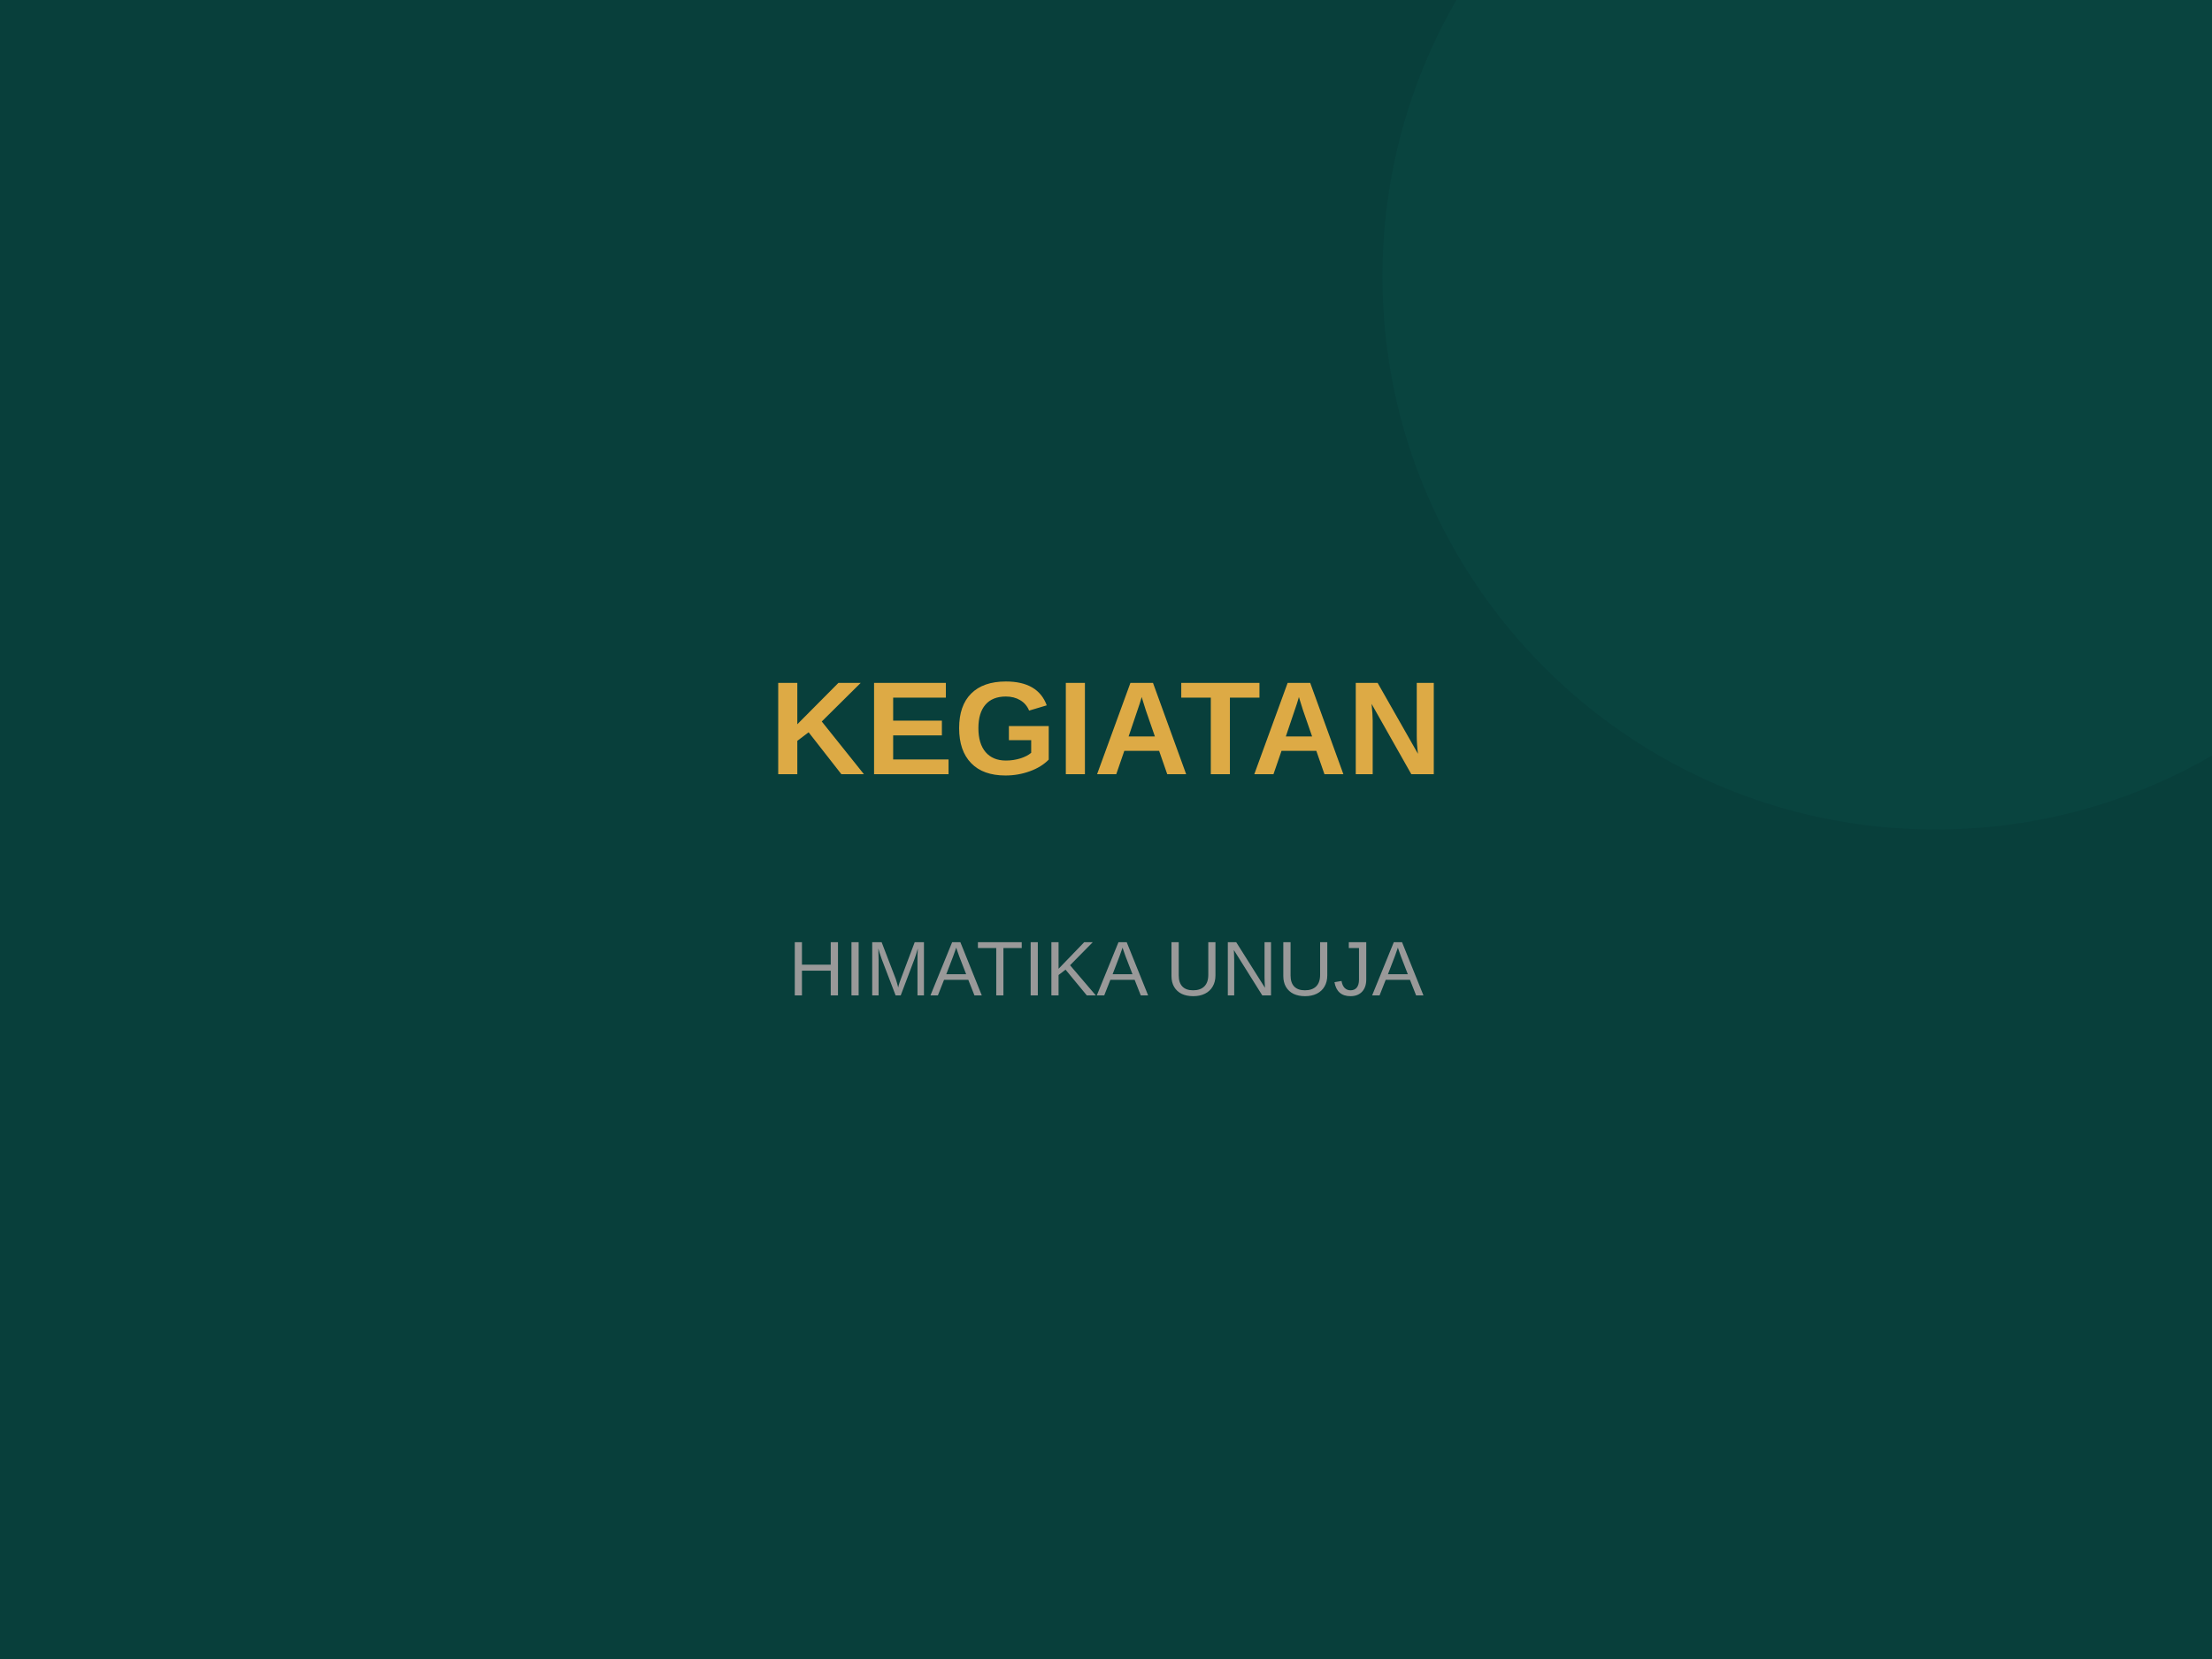
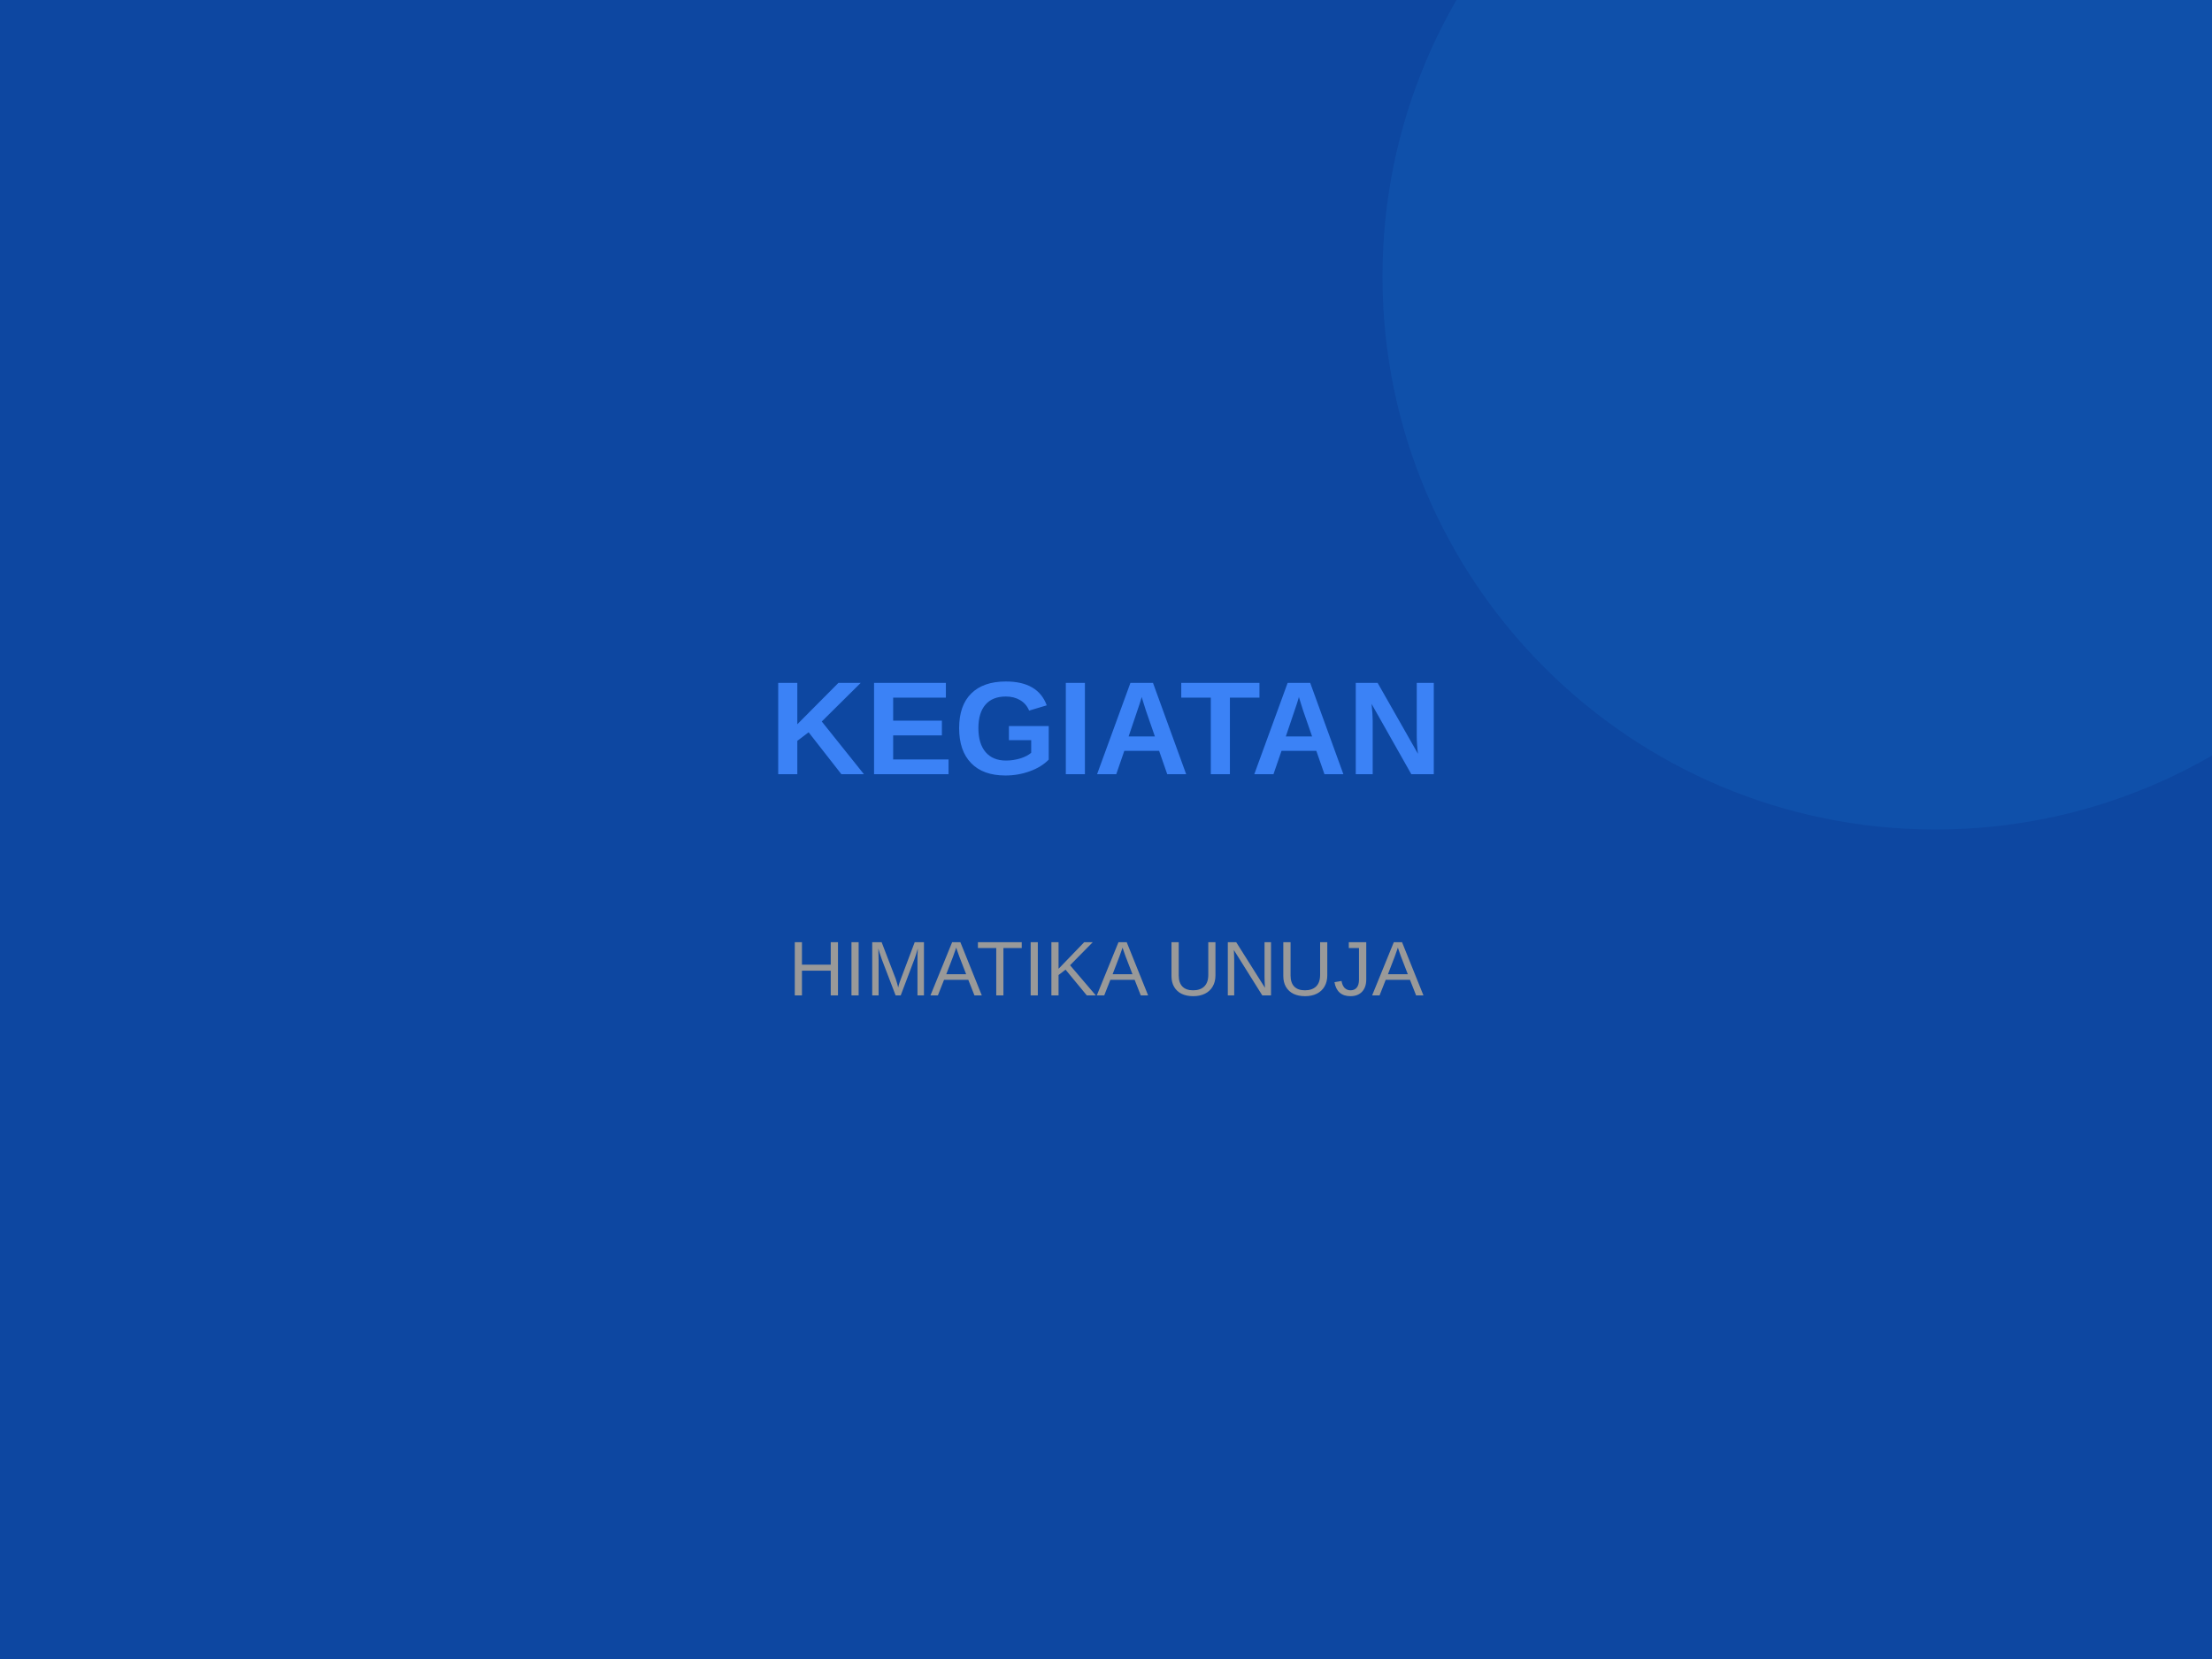
<svg xmlns="http://www.w3.org/2000/svg" width="400" height="300" viewBox="0 0 400 300">
-   <rect fill="#083F3B" width="400" height="300" />
-   <circle cx="350" cy="50" r="100" fill="#0B514B" opacity="0.3" />
-   <text x="200" y="140" font-family="Arial, sans-serif" font-size="24" fill="#DDAA45" text-anchor="middle" font-weight="bold">KEGIATAN</text>
+   <rect fill="#0D47A1" width="400" height="300" />
+   <circle cx="350" cy="50" r="100" fill="#1565C0" opacity="0.3" />
+   <text x="200" y="140" font-family="Arial, sans-serif" font-size="24" fill="#3B82F6" text-anchor="middle" font-weight="bold">KEGIATAN</text>
  <text x="200" y="180" font-family="Arial, sans-serif" font-size="14" fill="#999999" text-anchor="middle">HIMATIKA UNUJA</text>
</svg>
